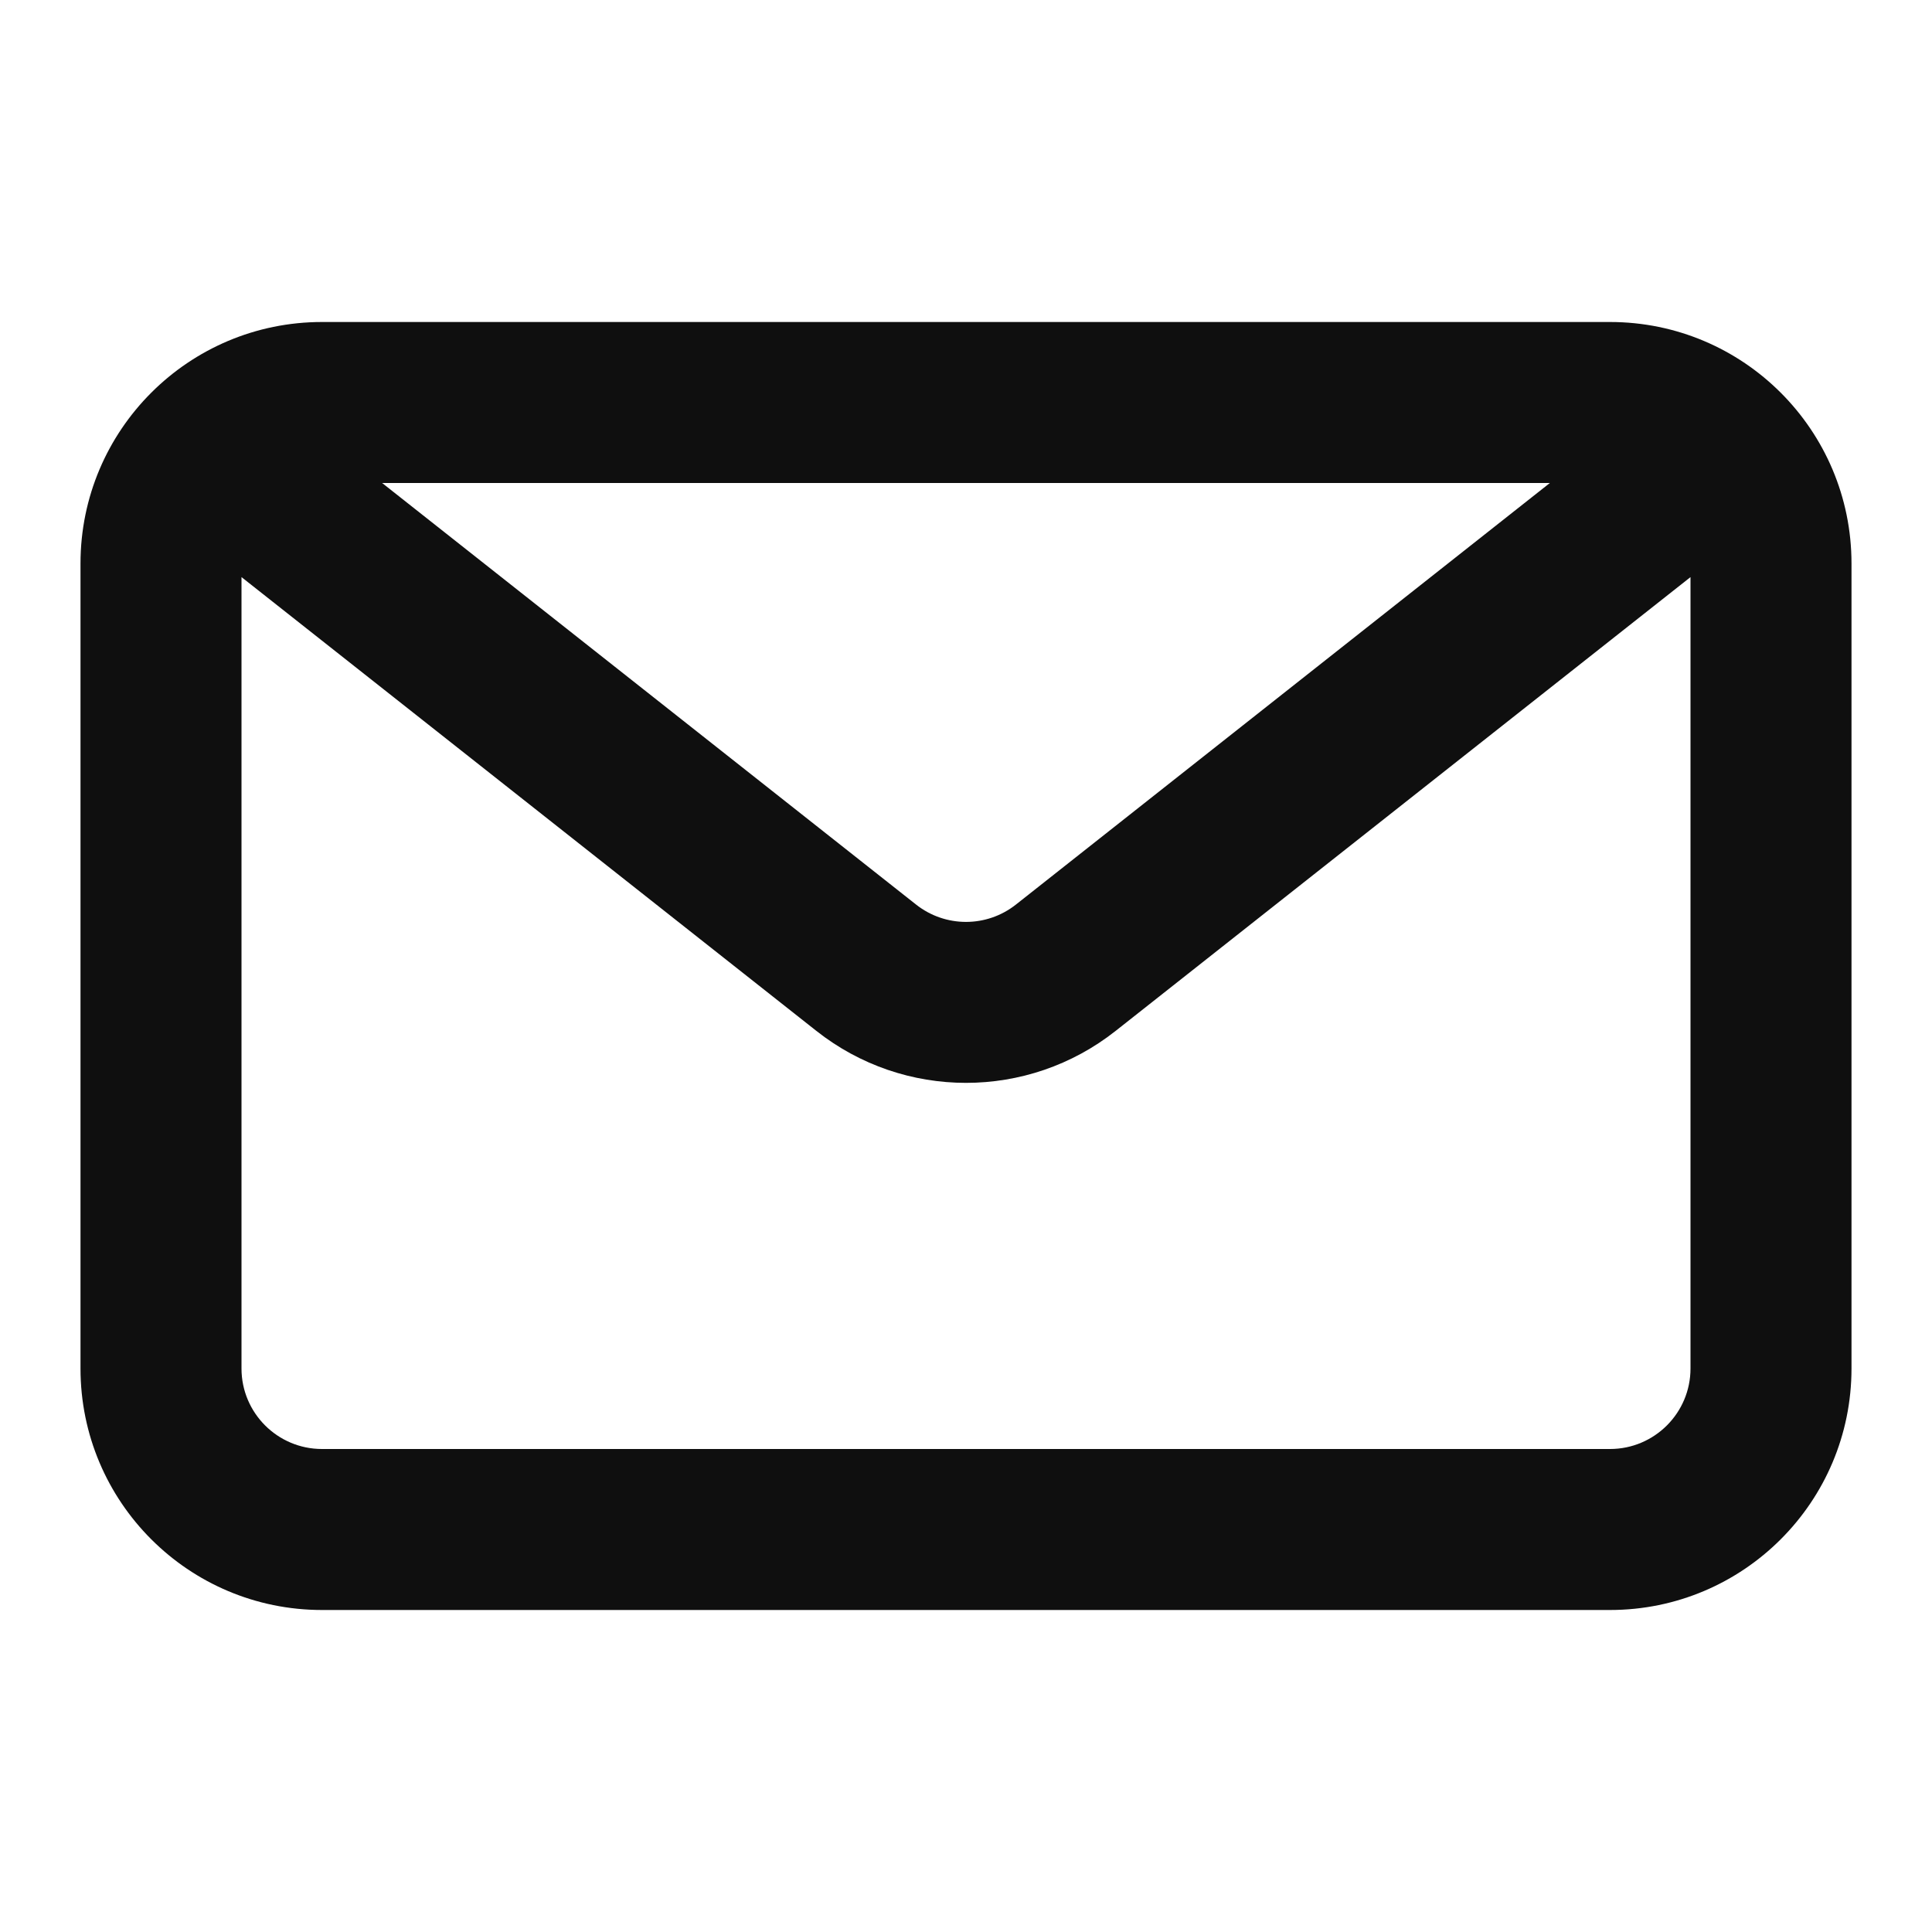
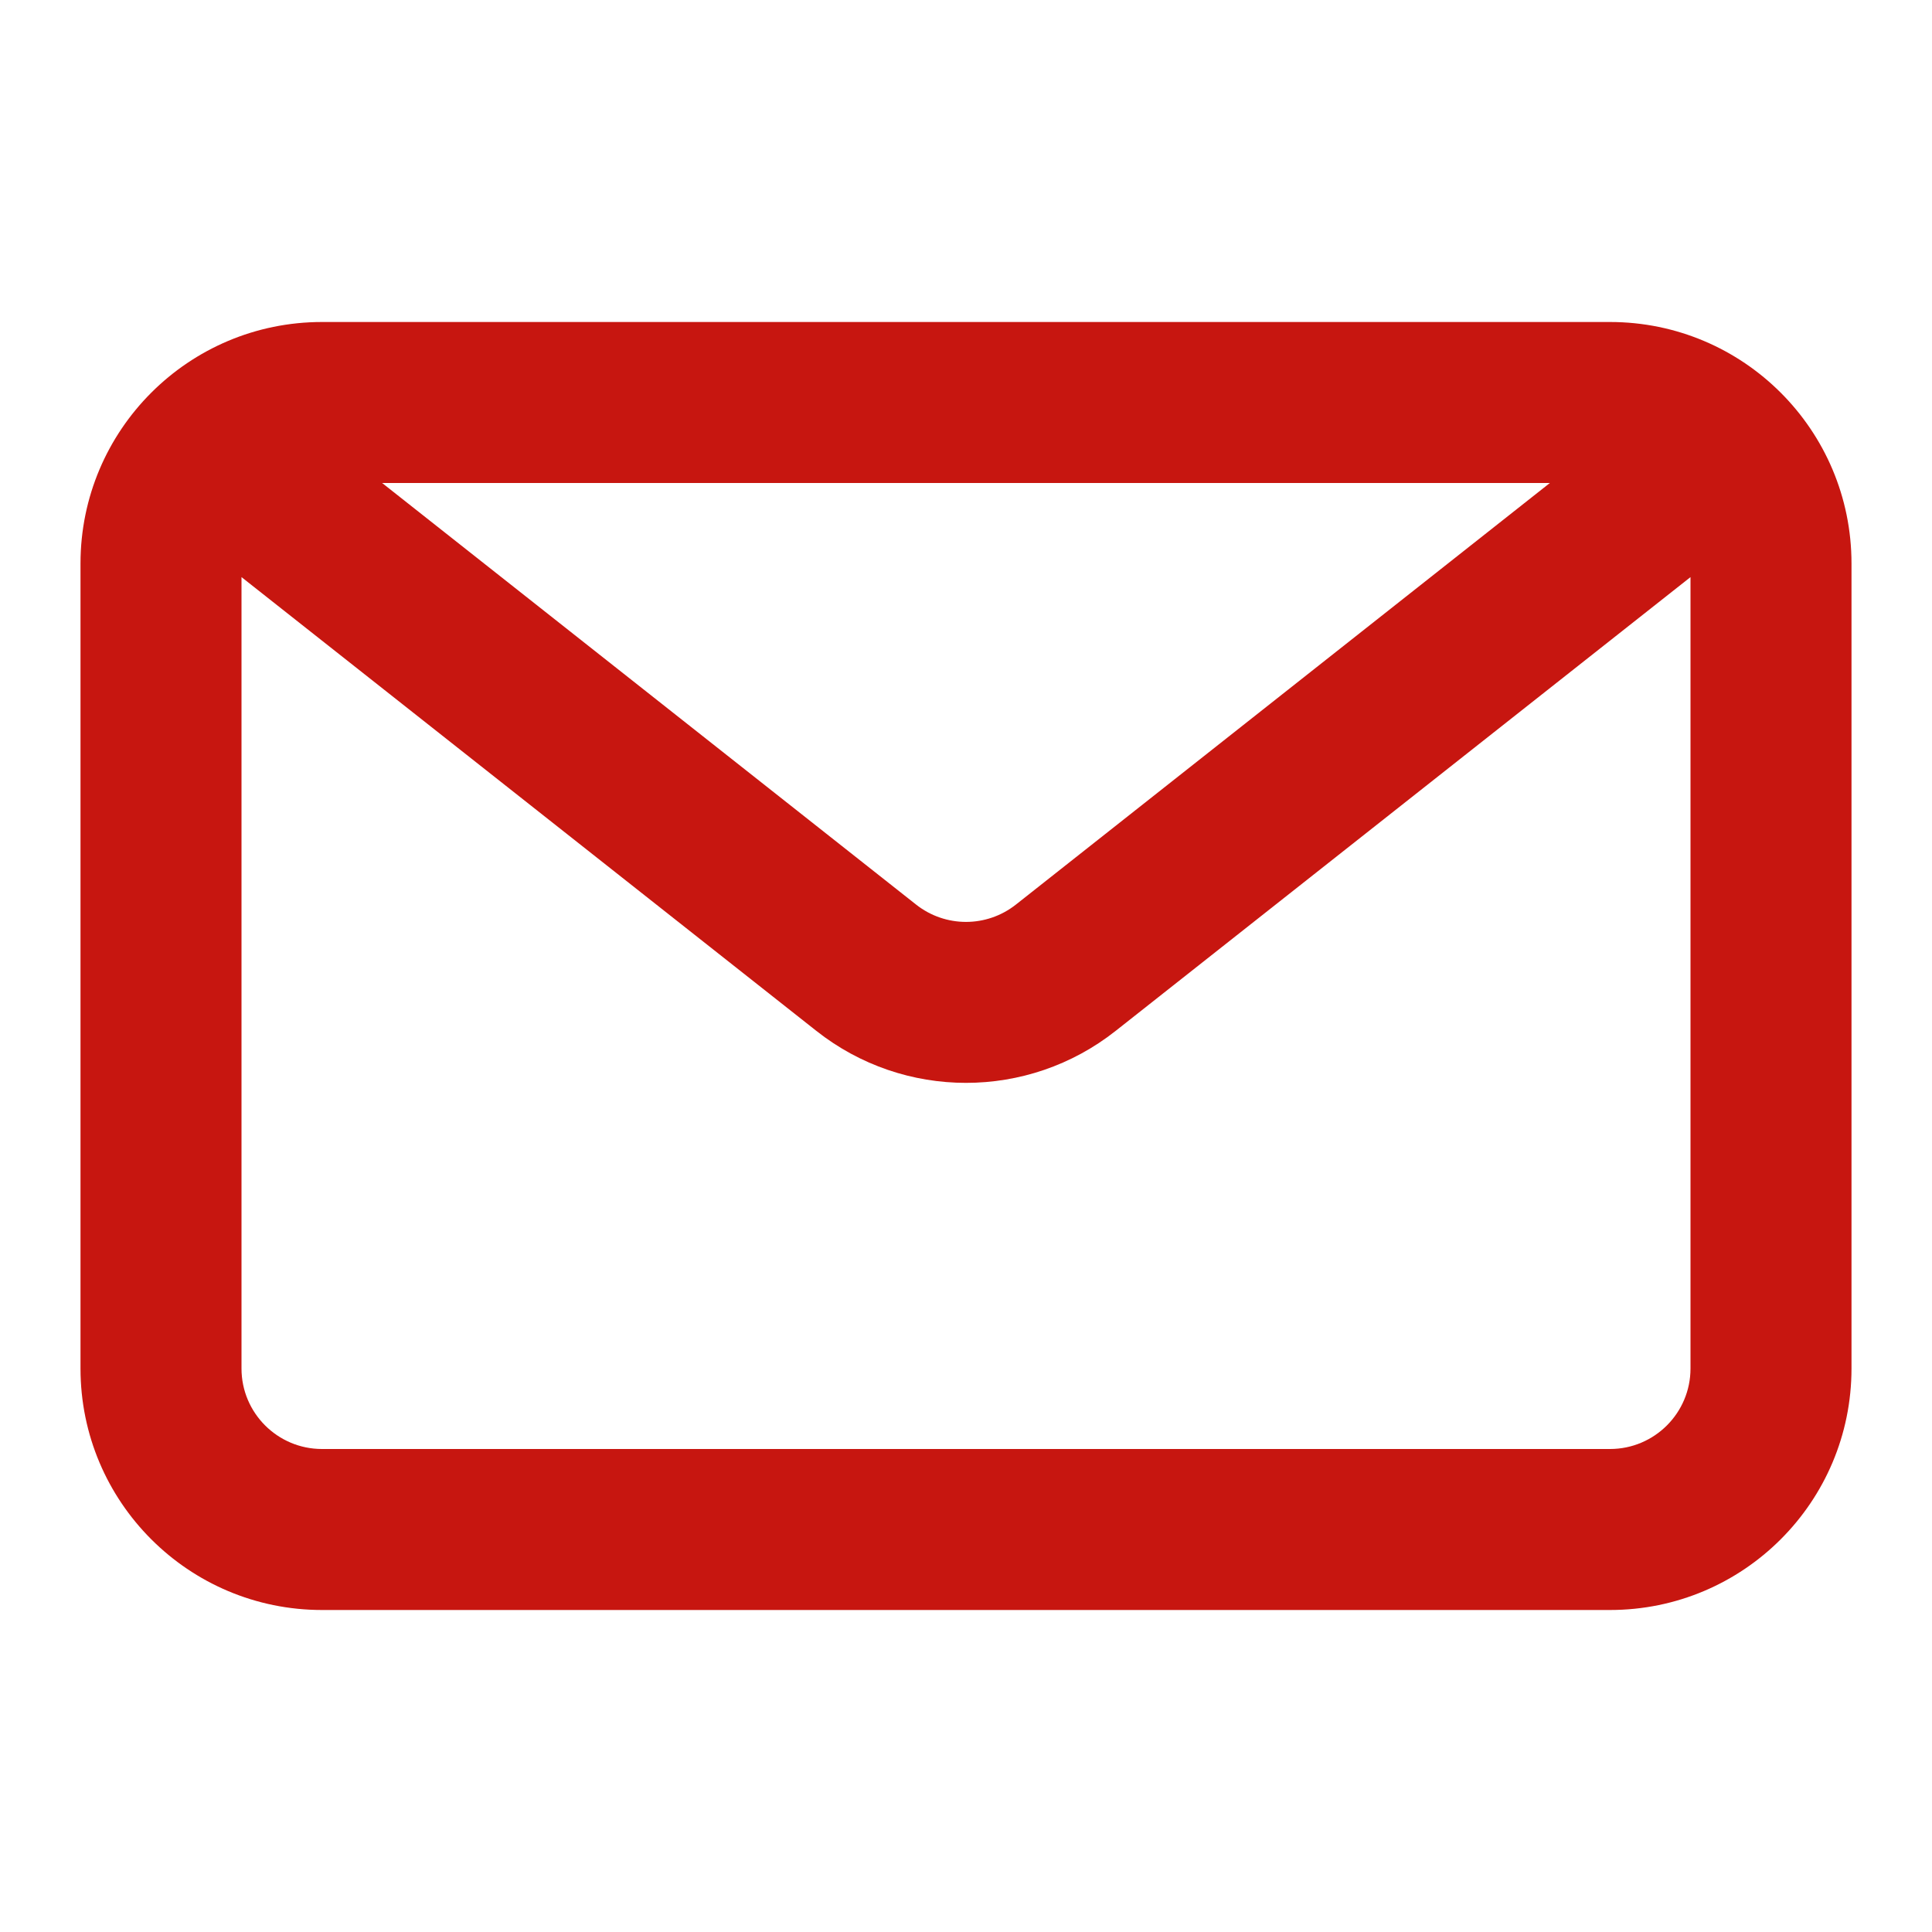
<svg xmlns="http://www.w3.org/2000/svg" width="800px" height="800px" viewBox="0 0 24 24" fill="none">
-   <path fill-rule="evenodd" clip-rule="evenodd" d="M20 4C21.657 4 23 5.343 23 7V17C23 18.657 21.657 20 20 20H4C2.343 20 1 18.657 1 17V7C1 5.343 2.343 4 4 4H20ZM19.253 6H4.747L11.38 11.237C11.744 11.524 12.256 11.524 12.62 11.237L19.253 6ZM3 7.169V17C3 17.552 3.448 18 4 18H20C20.552 18 21 17.552 21 17V7.169L13.859 12.806C12.769 13.667 11.231 13.667 10.141 12.806L3 7.169Z" fill="#0F0F0F" />
+   <path fill-rule="evenodd" clip-rule="evenodd" d="M20 4C21.657 4 23 5.343 23 7V17C23 18.657 21.657 20 20 20H4C2.343 20 1 18.657 1 17V7C1 5.343 2.343 4 4 4H20ZM19.253 6H4.747L11.38 11.237C11.744 11.524 12.256 11.524 12.62 11.237L19.253 6ZM3 7.169V17C3 17.552 3.448 18 4 18H20C20.552 18 21 17.552 21 17V7.169L13.859 12.806C12.769 13.667 11.231 13.667 10.141 12.806L3 7.169Z" fill="#C71610" />
</svg>
